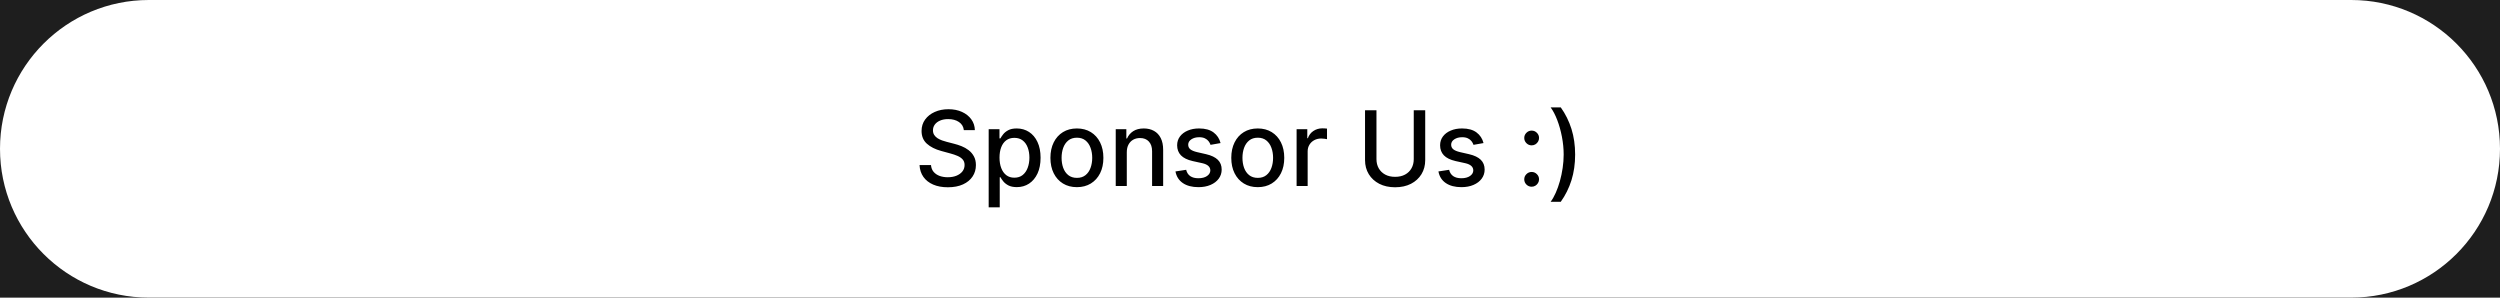
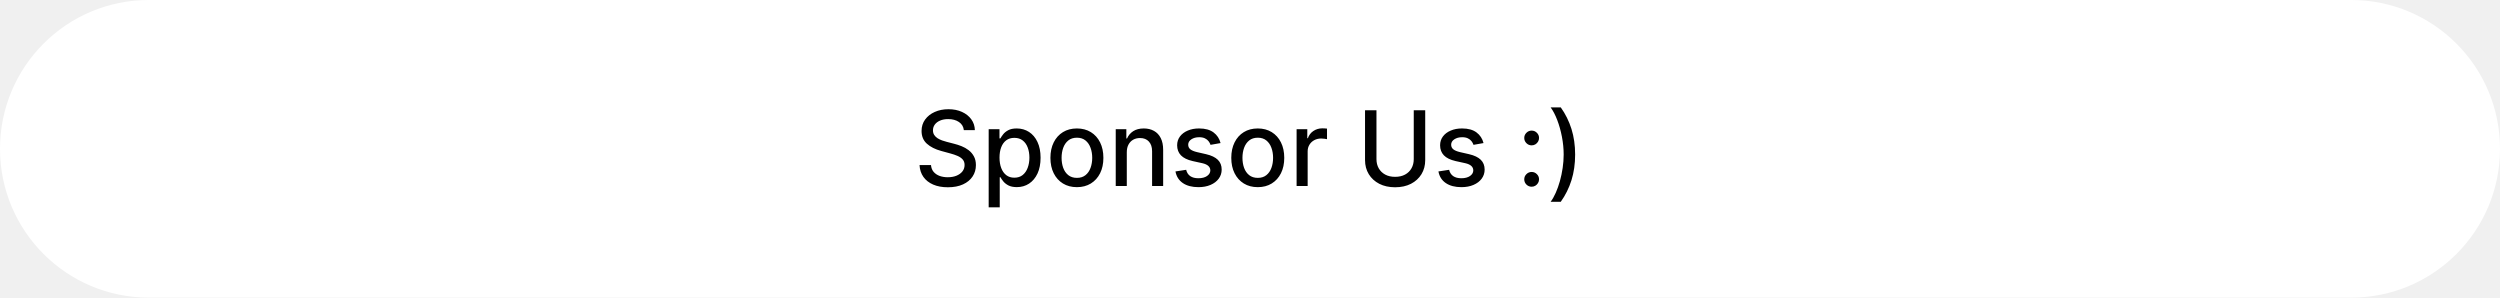
<svg xmlns="http://www.w3.org/2000/svg" width="336" height="40" viewBox="0 0 336 40" fill="none">
-   <rect width="336" height="40" fill="#1E1E1E" />
  <g clip-path="url(#clip0_0_1)">
    <rect width="336" height="40" rx="20" fill="white" />
    <path d="M129.541 17.493C129.488 17.022 129.269 16.658 128.885 16.399C128.5 16.137 128.016 16.006 127.433 16.006C127.015 16.006 126.654 16.073 126.349 16.205C126.044 16.334 125.807 16.514 125.638 16.742C125.473 16.968 125.39 17.224 125.39 17.513C125.39 17.755 125.446 17.963 125.559 18.139C125.675 18.315 125.826 18.462 126.011 18.582C126.2 18.698 126.402 18.796 126.618 18.875C126.833 18.951 127.04 19.014 127.239 19.064L128.233 19.322C128.558 19.402 128.891 19.51 129.233 19.646C129.574 19.782 129.891 19.96 130.182 20.183C130.474 20.405 130.709 20.68 130.888 21.008C131.071 21.336 131.162 21.729 131.162 22.186C131.162 22.763 131.013 23.275 130.714 23.722C130.419 24.17 129.99 24.523 129.427 24.781C128.867 25.04 128.189 25.169 127.393 25.169C126.631 25.169 125.971 25.048 125.415 24.806C124.858 24.564 124.422 24.221 124.107 23.777C123.792 23.329 123.618 22.799 123.585 22.186H125.126C125.156 22.554 125.275 22.861 125.484 23.106C125.696 23.348 125.966 23.528 126.295 23.648C126.626 23.764 126.989 23.822 127.383 23.822C127.818 23.822 128.204 23.754 128.542 23.618C128.883 23.479 129.152 23.287 129.347 23.041C129.543 22.793 129.64 22.503 129.64 22.171C129.64 21.87 129.554 21.623 129.382 21.43C129.213 21.238 128.983 21.079 128.691 20.953C128.403 20.827 128.076 20.716 127.711 20.62L126.508 20.292C125.693 20.07 125.047 19.743 124.569 19.312C124.095 18.882 123.858 18.312 123.858 17.602C123.858 17.016 124.018 16.504 124.336 16.066C124.654 15.629 125.085 15.289 125.628 15.047C126.172 14.802 126.785 14.679 127.468 14.679C128.157 14.679 128.765 14.8 129.292 15.042C129.823 15.284 130.24 15.617 130.545 16.041C130.85 16.462 131.009 16.946 131.023 17.493H129.541ZM132.878 27.864V17.364H134.33V18.602H134.454C134.54 18.442 134.665 18.259 134.827 18.05C134.989 17.841 135.215 17.659 135.503 17.503C135.792 17.344 136.173 17.264 136.647 17.264C137.263 17.264 137.813 17.42 138.297 17.732C138.781 18.043 139.161 18.492 139.436 19.079C139.714 19.666 139.853 20.371 139.853 21.197C139.853 22.022 139.716 22.73 139.441 23.32C139.166 23.906 138.788 24.359 138.307 24.677C137.827 24.992 137.278 25.149 136.662 25.149C136.198 25.149 135.818 25.071 135.523 24.916C135.231 24.76 135.003 24.577 134.837 24.369C134.671 24.16 134.544 23.974 134.454 23.812H134.365V27.864H132.878ZM134.335 21.182C134.335 21.719 134.413 22.189 134.569 22.594C134.724 22.998 134.95 23.315 135.245 23.543C135.54 23.769 135.901 23.881 136.328 23.881C136.773 23.881 137.144 23.764 137.442 23.528C137.74 23.29 137.966 22.967 138.118 22.559C138.274 22.151 138.352 21.692 138.352 21.182C138.352 20.678 138.276 20.226 138.123 19.825C137.974 19.424 137.749 19.107 137.447 18.875C137.149 18.643 136.776 18.527 136.328 18.527C135.898 18.527 135.533 18.638 135.235 18.86C134.94 19.082 134.716 19.392 134.564 19.79C134.411 20.188 134.335 20.651 134.335 21.182ZM144.735 25.154C144.02 25.154 143.395 24.99 142.861 24.662C142.328 24.334 141.913 23.875 141.618 23.285C141.323 22.695 141.176 22.005 141.176 21.217C141.176 20.424 141.323 19.732 141.618 19.139C141.913 18.545 142.328 18.084 142.861 17.756C143.395 17.428 144.02 17.264 144.735 17.264C145.451 17.264 146.076 17.428 146.61 17.756C147.143 18.084 147.558 18.545 147.853 19.139C148.148 19.732 148.295 20.424 148.295 21.217C148.295 22.005 148.148 22.695 147.853 23.285C147.558 23.875 147.143 24.334 146.61 24.662C146.076 24.99 145.451 25.154 144.735 25.154ZM144.74 23.906C145.204 23.906 145.589 23.784 145.894 23.538C146.199 23.293 146.424 22.967 146.57 22.559C146.719 22.151 146.794 21.702 146.794 21.212C146.794 20.724 146.719 20.277 146.57 19.869C146.424 19.458 146.199 19.129 145.894 18.88C145.589 18.631 145.204 18.507 144.74 18.507C144.273 18.507 143.885 18.631 143.577 18.88C143.272 19.129 143.045 19.458 142.896 19.869C142.75 20.277 142.677 20.724 142.677 21.212C142.677 21.702 142.75 22.151 142.896 22.559C143.045 22.967 143.272 23.293 143.577 23.538C143.885 23.784 144.273 23.906 144.74 23.906ZM151.441 20.466V25H149.954V17.364H151.381V18.607H151.476C151.651 18.202 151.926 17.877 152.301 17.632C152.679 17.387 153.154 17.264 153.728 17.264C154.248 17.264 154.704 17.374 155.095 17.592C155.486 17.808 155.789 18.129 156.005 18.557C156.22 18.984 156.328 19.513 156.328 20.143V25H154.841V20.322C154.841 19.768 154.697 19.336 154.409 19.024C154.121 18.709 153.724 18.552 153.221 18.552C152.876 18.552 152.569 18.626 152.301 18.776C152.036 18.925 151.825 19.143 151.67 19.432C151.517 19.717 151.441 20.062 151.441 20.466ZM164.044 19.228L162.697 19.467C162.64 19.294 162.551 19.13 162.428 18.974C162.309 18.819 162.146 18.691 161.941 18.592C161.735 18.492 161.479 18.442 161.17 18.442C160.749 18.442 160.398 18.537 160.116 18.726C159.835 18.912 159.694 19.152 159.694 19.447C159.694 19.702 159.788 19.907 159.977 20.063C160.166 20.219 160.471 20.347 160.892 20.446L162.105 20.724C162.808 20.887 163.331 21.137 163.676 21.475C164.021 21.813 164.193 22.252 164.193 22.793C164.193 23.25 164.06 23.658 163.795 24.016C163.533 24.37 163.167 24.649 162.697 24.851C162.229 25.053 161.687 25.154 161.071 25.154C160.216 25.154 159.518 24.972 158.978 24.607C158.438 24.239 158.106 23.717 157.983 23.041L159.42 22.822C159.51 23.197 159.694 23.48 159.972 23.673C160.251 23.861 160.613 23.956 161.061 23.956C161.548 23.956 161.938 23.855 162.229 23.653C162.521 23.447 162.667 23.197 162.667 22.902C162.667 22.663 162.577 22.463 162.398 22.3C162.223 22.138 161.952 22.015 161.588 21.933L160.295 21.649C159.583 21.487 159.056 21.228 158.714 20.874C158.376 20.519 158.207 20.07 158.207 19.526C158.207 19.076 158.333 18.681 158.585 18.343C158.837 18.005 159.185 17.741 159.629 17.553C160.073 17.36 160.582 17.264 161.155 17.264C161.981 17.264 162.63 17.443 163.104 17.801C163.578 18.156 163.891 18.631 164.044 19.228ZM169.044 25.154C168.328 25.154 167.703 24.99 167.17 24.662C166.636 24.334 166.222 23.875 165.927 23.285C165.632 22.695 165.484 22.005 165.484 21.217C165.484 20.424 165.632 19.732 165.927 19.139C166.222 18.545 166.636 18.084 167.17 17.756C167.703 17.428 168.328 17.264 169.044 17.264C169.76 17.264 170.385 17.428 170.918 17.756C171.452 18.084 171.866 18.545 172.161 19.139C172.456 19.732 172.604 20.424 172.604 21.217C172.604 22.005 172.456 22.695 172.161 23.285C171.866 23.875 171.452 24.334 170.918 24.662C170.385 24.99 169.76 25.154 169.044 25.154ZM169.049 23.906C169.513 23.906 169.897 23.784 170.202 23.538C170.507 23.293 170.733 22.967 170.879 22.559C171.028 22.151 171.102 21.702 171.102 21.212C171.102 20.724 171.028 20.277 170.879 19.869C170.733 19.458 170.507 19.129 170.202 18.88C169.897 18.631 169.513 18.507 169.049 18.507C168.582 18.507 168.194 18.631 167.886 18.88C167.581 19.129 167.354 19.458 167.205 19.869C167.059 20.277 166.986 20.724 166.986 21.212C166.986 21.702 167.059 22.151 167.205 22.559C167.354 22.967 167.581 23.293 167.886 23.538C168.194 23.784 168.582 23.906 169.049 23.906ZM174.263 25V17.364H175.7V18.577H175.779C175.919 18.166 176.164 17.843 176.515 17.607C176.87 17.369 177.271 17.249 177.718 17.249C177.811 17.249 177.92 17.253 178.046 17.259C178.176 17.266 178.277 17.274 178.35 17.284V18.706C178.29 18.689 178.184 18.671 178.031 18.651C177.879 18.628 177.727 18.616 177.574 18.616C177.223 18.616 176.91 18.691 176.634 18.84C176.363 18.986 176.147 19.19 175.988 19.452C175.829 19.71 175.749 20.005 175.749 20.337V25H174.263ZM190.008 14.818H191.549V21.515C191.549 22.227 191.382 22.859 191.047 23.409C190.712 23.956 190.242 24.387 189.635 24.702C189.029 25.013 188.318 25.169 187.502 25.169C186.69 25.169 185.981 25.013 185.374 24.702C184.768 24.387 184.297 23.956 183.963 23.409C183.628 22.859 183.46 22.227 183.46 21.515V14.818H184.997V21.391C184.997 21.851 185.098 22.261 185.3 22.619C185.505 22.977 185.795 23.258 186.17 23.464C186.544 23.666 186.989 23.767 187.502 23.767C188.019 23.767 188.465 23.666 188.84 23.464C189.218 23.258 189.506 22.977 189.705 22.619C189.907 22.261 190.008 21.851 190.008 21.391V14.818ZM199.386 19.228L198.038 19.467C197.982 19.294 197.893 19.13 197.77 18.974C197.651 18.819 197.488 18.691 197.283 18.592C197.077 18.492 196.82 18.442 196.512 18.442C196.091 18.442 195.74 18.537 195.458 18.726C195.176 18.912 195.036 19.152 195.036 19.447C195.036 19.702 195.13 19.907 195.319 20.063C195.508 20.219 195.813 20.347 196.234 20.446L197.447 20.724C198.149 20.887 198.673 21.137 199.018 21.475C199.362 21.813 199.535 22.252 199.535 22.793C199.535 23.25 199.402 23.658 199.137 24.016C198.875 24.37 198.509 24.649 198.038 24.851C197.571 25.053 197.029 25.154 196.413 25.154C195.558 25.154 194.86 24.972 194.32 24.607C193.779 24.239 193.448 23.717 193.325 23.041L194.762 22.822C194.852 23.197 195.036 23.48 195.314 23.673C195.592 23.861 195.955 23.956 196.403 23.956C196.89 23.956 197.279 23.855 197.571 23.653C197.863 23.447 198.009 23.197 198.009 22.902C198.009 22.663 197.919 22.463 197.74 22.3C197.564 22.138 197.294 22.015 196.93 21.933L195.637 21.649C194.924 21.487 194.397 21.228 194.056 20.874C193.718 20.519 193.549 20.07 193.549 19.526C193.549 19.076 193.675 18.681 193.927 18.343C194.179 18.005 194.527 17.741 194.971 17.553C195.415 17.36 195.924 17.264 196.497 17.264C197.322 17.264 197.972 17.443 198.446 17.801C198.92 18.156 199.233 18.631 199.386 19.228ZM205.854 25.095C205.582 25.095 205.348 24.998 205.153 24.806C204.957 24.611 204.859 24.375 204.859 24.1C204.859 23.828 204.957 23.596 205.153 23.404C205.348 23.209 205.582 23.111 205.854 23.111C206.125 23.111 206.359 23.209 206.555 23.404C206.75 23.596 206.848 23.828 206.848 24.1C206.848 24.282 206.802 24.45 206.709 24.602C206.619 24.751 206.5 24.871 206.351 24.96C206.202 25.05 206.036 25.095 205.854 25.095ZM205.854 19.536C205.582 19.536 205.348 19.438 205.153 19.243C204.957 19.047 204.859 18.814 204.859 18.542C204.859 18.27 204.957 18.038 205.153 17.846C205.348 17.65 205.582 17.553 205.854 17.553C206.125 17.553 206.359 17.65 206.555 17.846C206.75 18.038 206.848 18.27 206.848 18.542C206.848 18.724 206.802 18.892 206.709 19.044C206.619 19.193 206.5 19.312 206.351 19.402C206.202 19.491 206.036 19.536 205.854 19.536ZM211.698 20.774C211.698 22.024 211.534 23.172 211.206 24.22C210.877 25.267 210.399 26.233 209.769 27.118H208.407C208.652 26.79 208.881 26.387 209.093 25.91C209.305 25.433 209.49 24.91 209.65 24.344C209.809 23.774 209.933 23.184 210.022 22.574C210.112 21.964 210.157 21.364 210.157 20.774C210.157 19.989 210.079 19.192 209.923 18.383C209.767 17.574 209.557 16.823 209.292 16.131C209.026 15.438 208.731 14.873 208.407 14.435H209.769C210.399 15.32 210.877 16.287 211.206 17.334C211.534 18.381 211.698 19.528 211.698 20.774Z" fill="black" />
  </g>
  <defs>
    <clipPath id="clip0_0_1">
      <rect width="336" height="40" fill="white" />
    </clipPath>
  </defs>
</svg>
